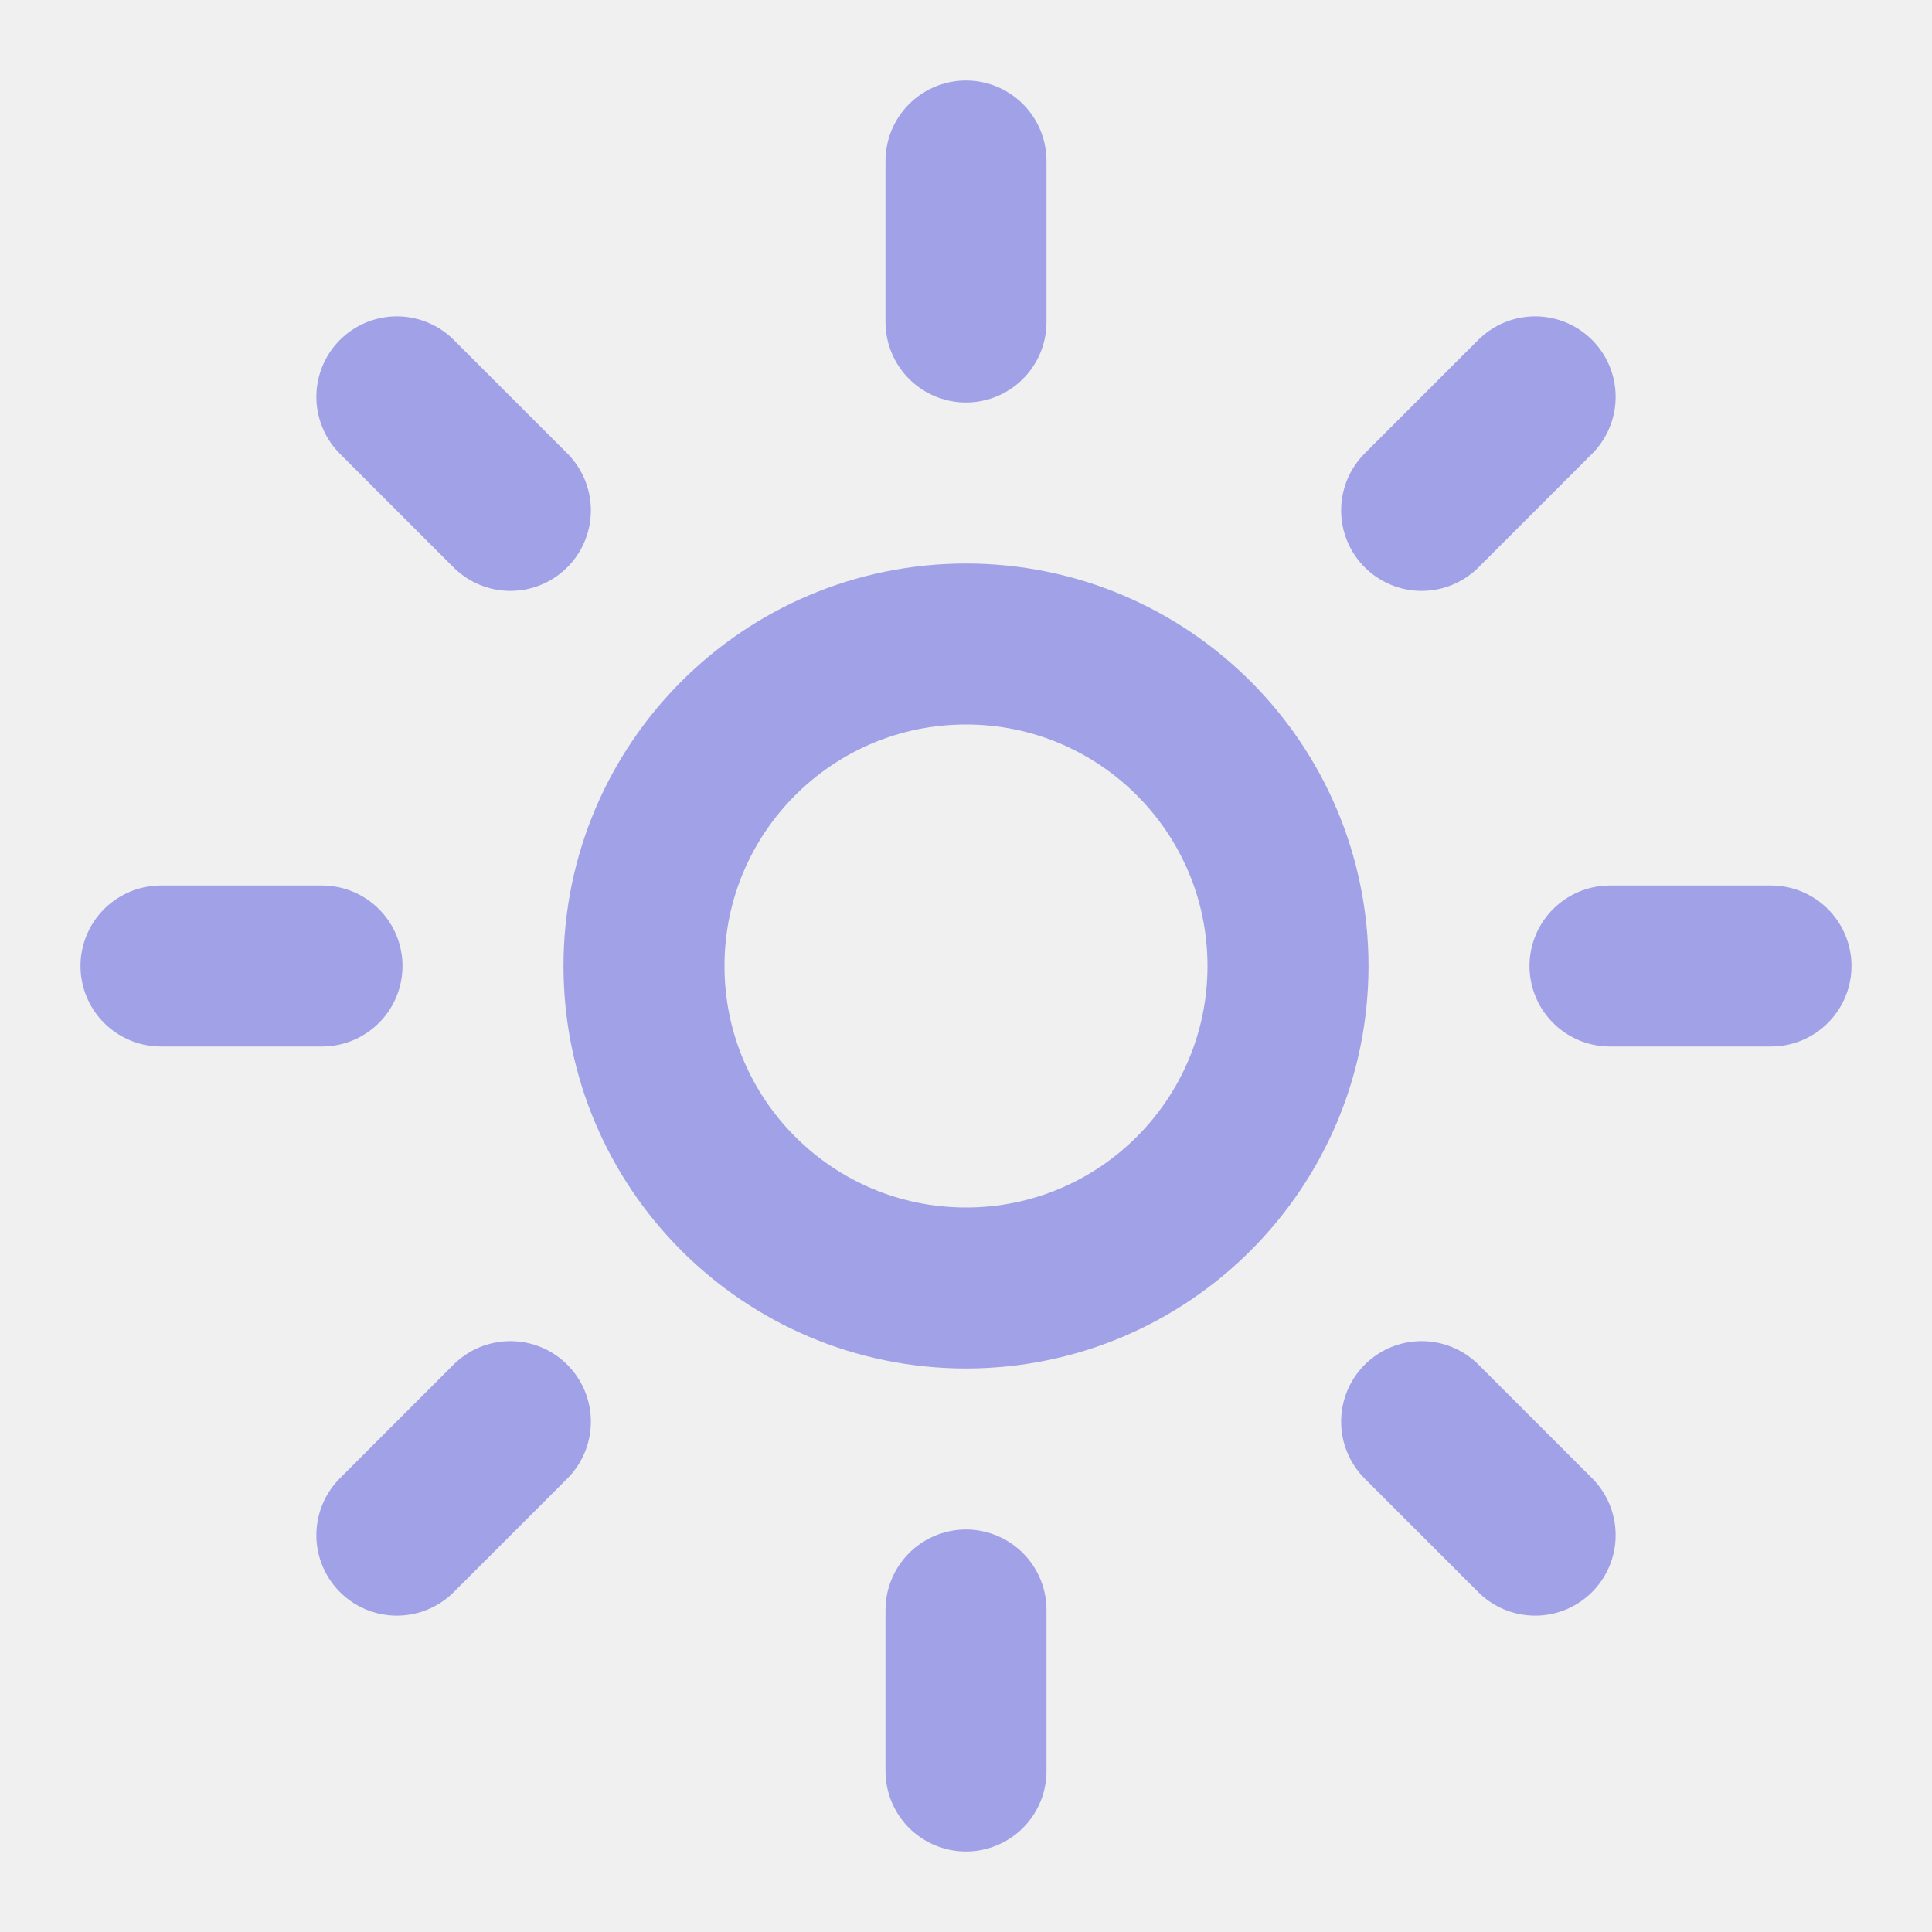
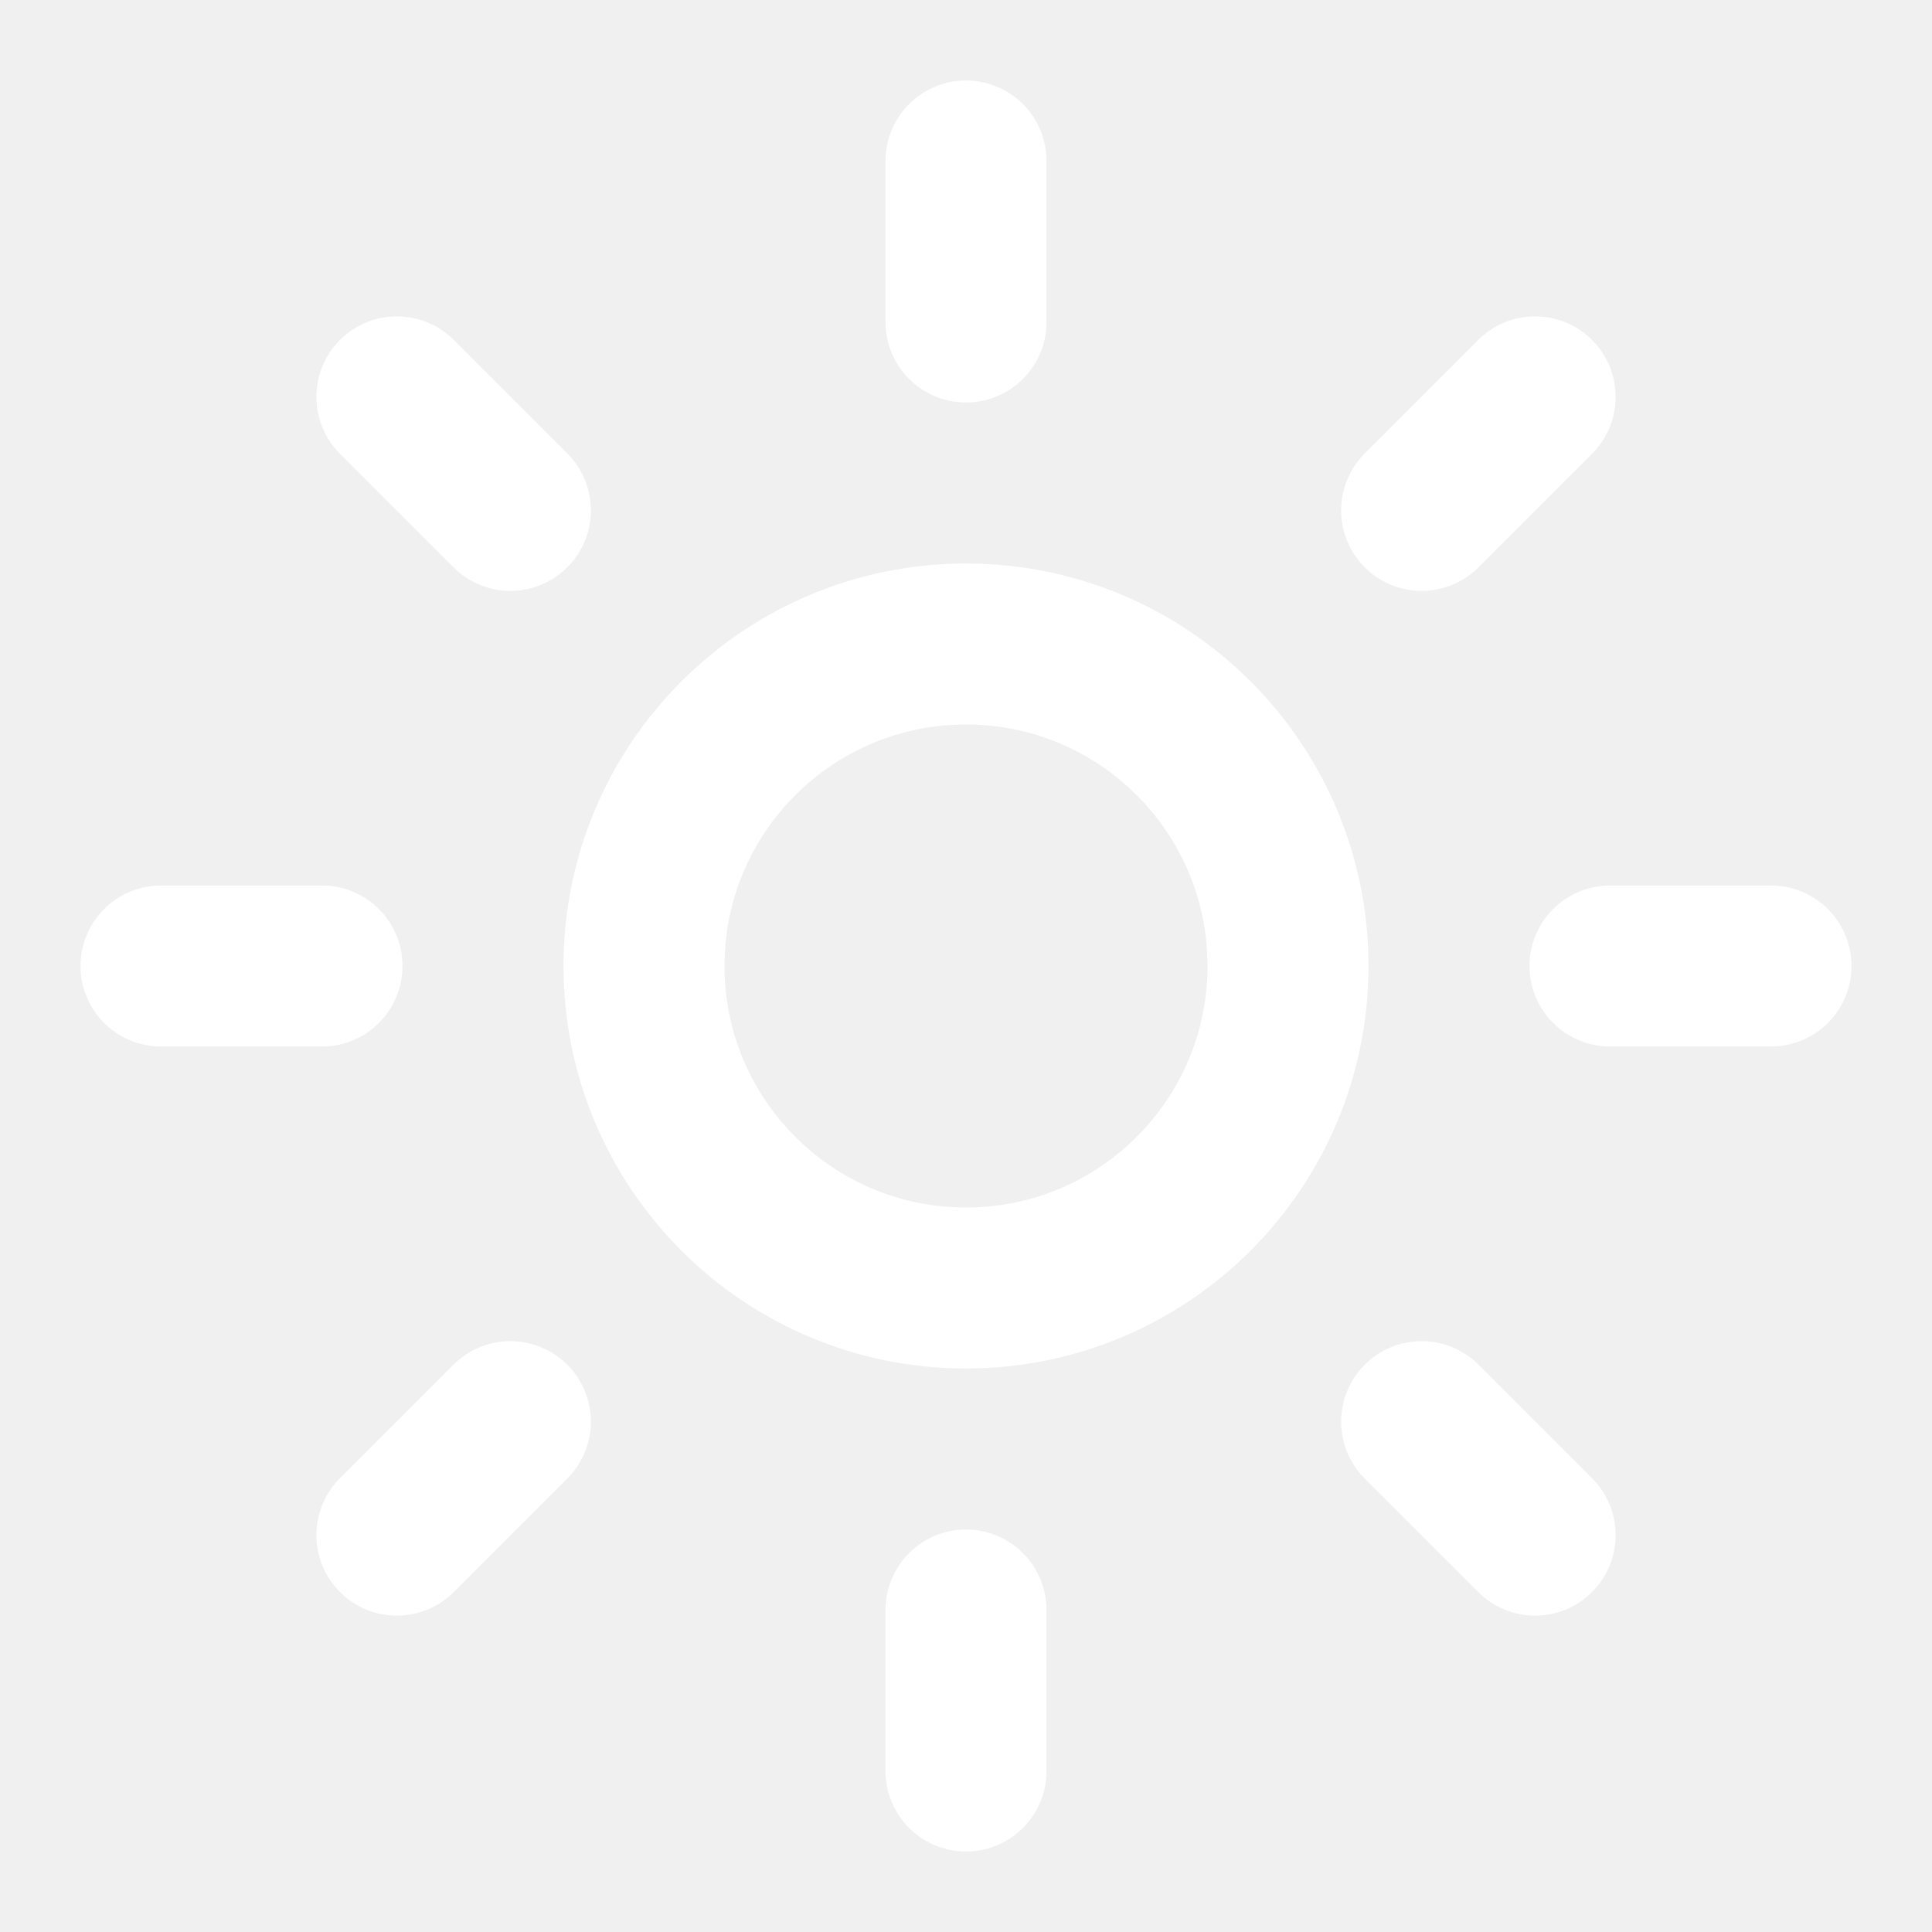
- <svg xmlns="http://www.w3.org/2000/svg" width="24" height="24" viewBox="0 0 24 24" fill="none" stroke="#A1A1E8" stroke-width="2" stroke-linecap="round" stroke-linejoin="round" class="lucide lucide-sun-icon lucide-sun">
+ <svg xmlns="http://www.w3.org/2000/svg" width="24" height="24" viewBox="0 0 24 24" fill="none" stroke="#FFFFFF" stroke-width="2" stroke-linecap="round" stroke-linejoin="round" class="lucide lucide-sun-icon lucide-sun">
  <circle cx="12" cy="12" r="4" />
  <path d="M12 2v2" />
  <path d="M12 20v2" />
  <path d="m4.93 4.93 1.41 1.41" />
  <path d="m17.66 17.66 1.41 1.41" />
  <path d="M2 12h2" />
  <path d="M20 12h2" />
  <path d="m6.34 17.66-1.41 1.41" />
  <path d="m19.07 4.93-1.41 1.41" />
</svg>
